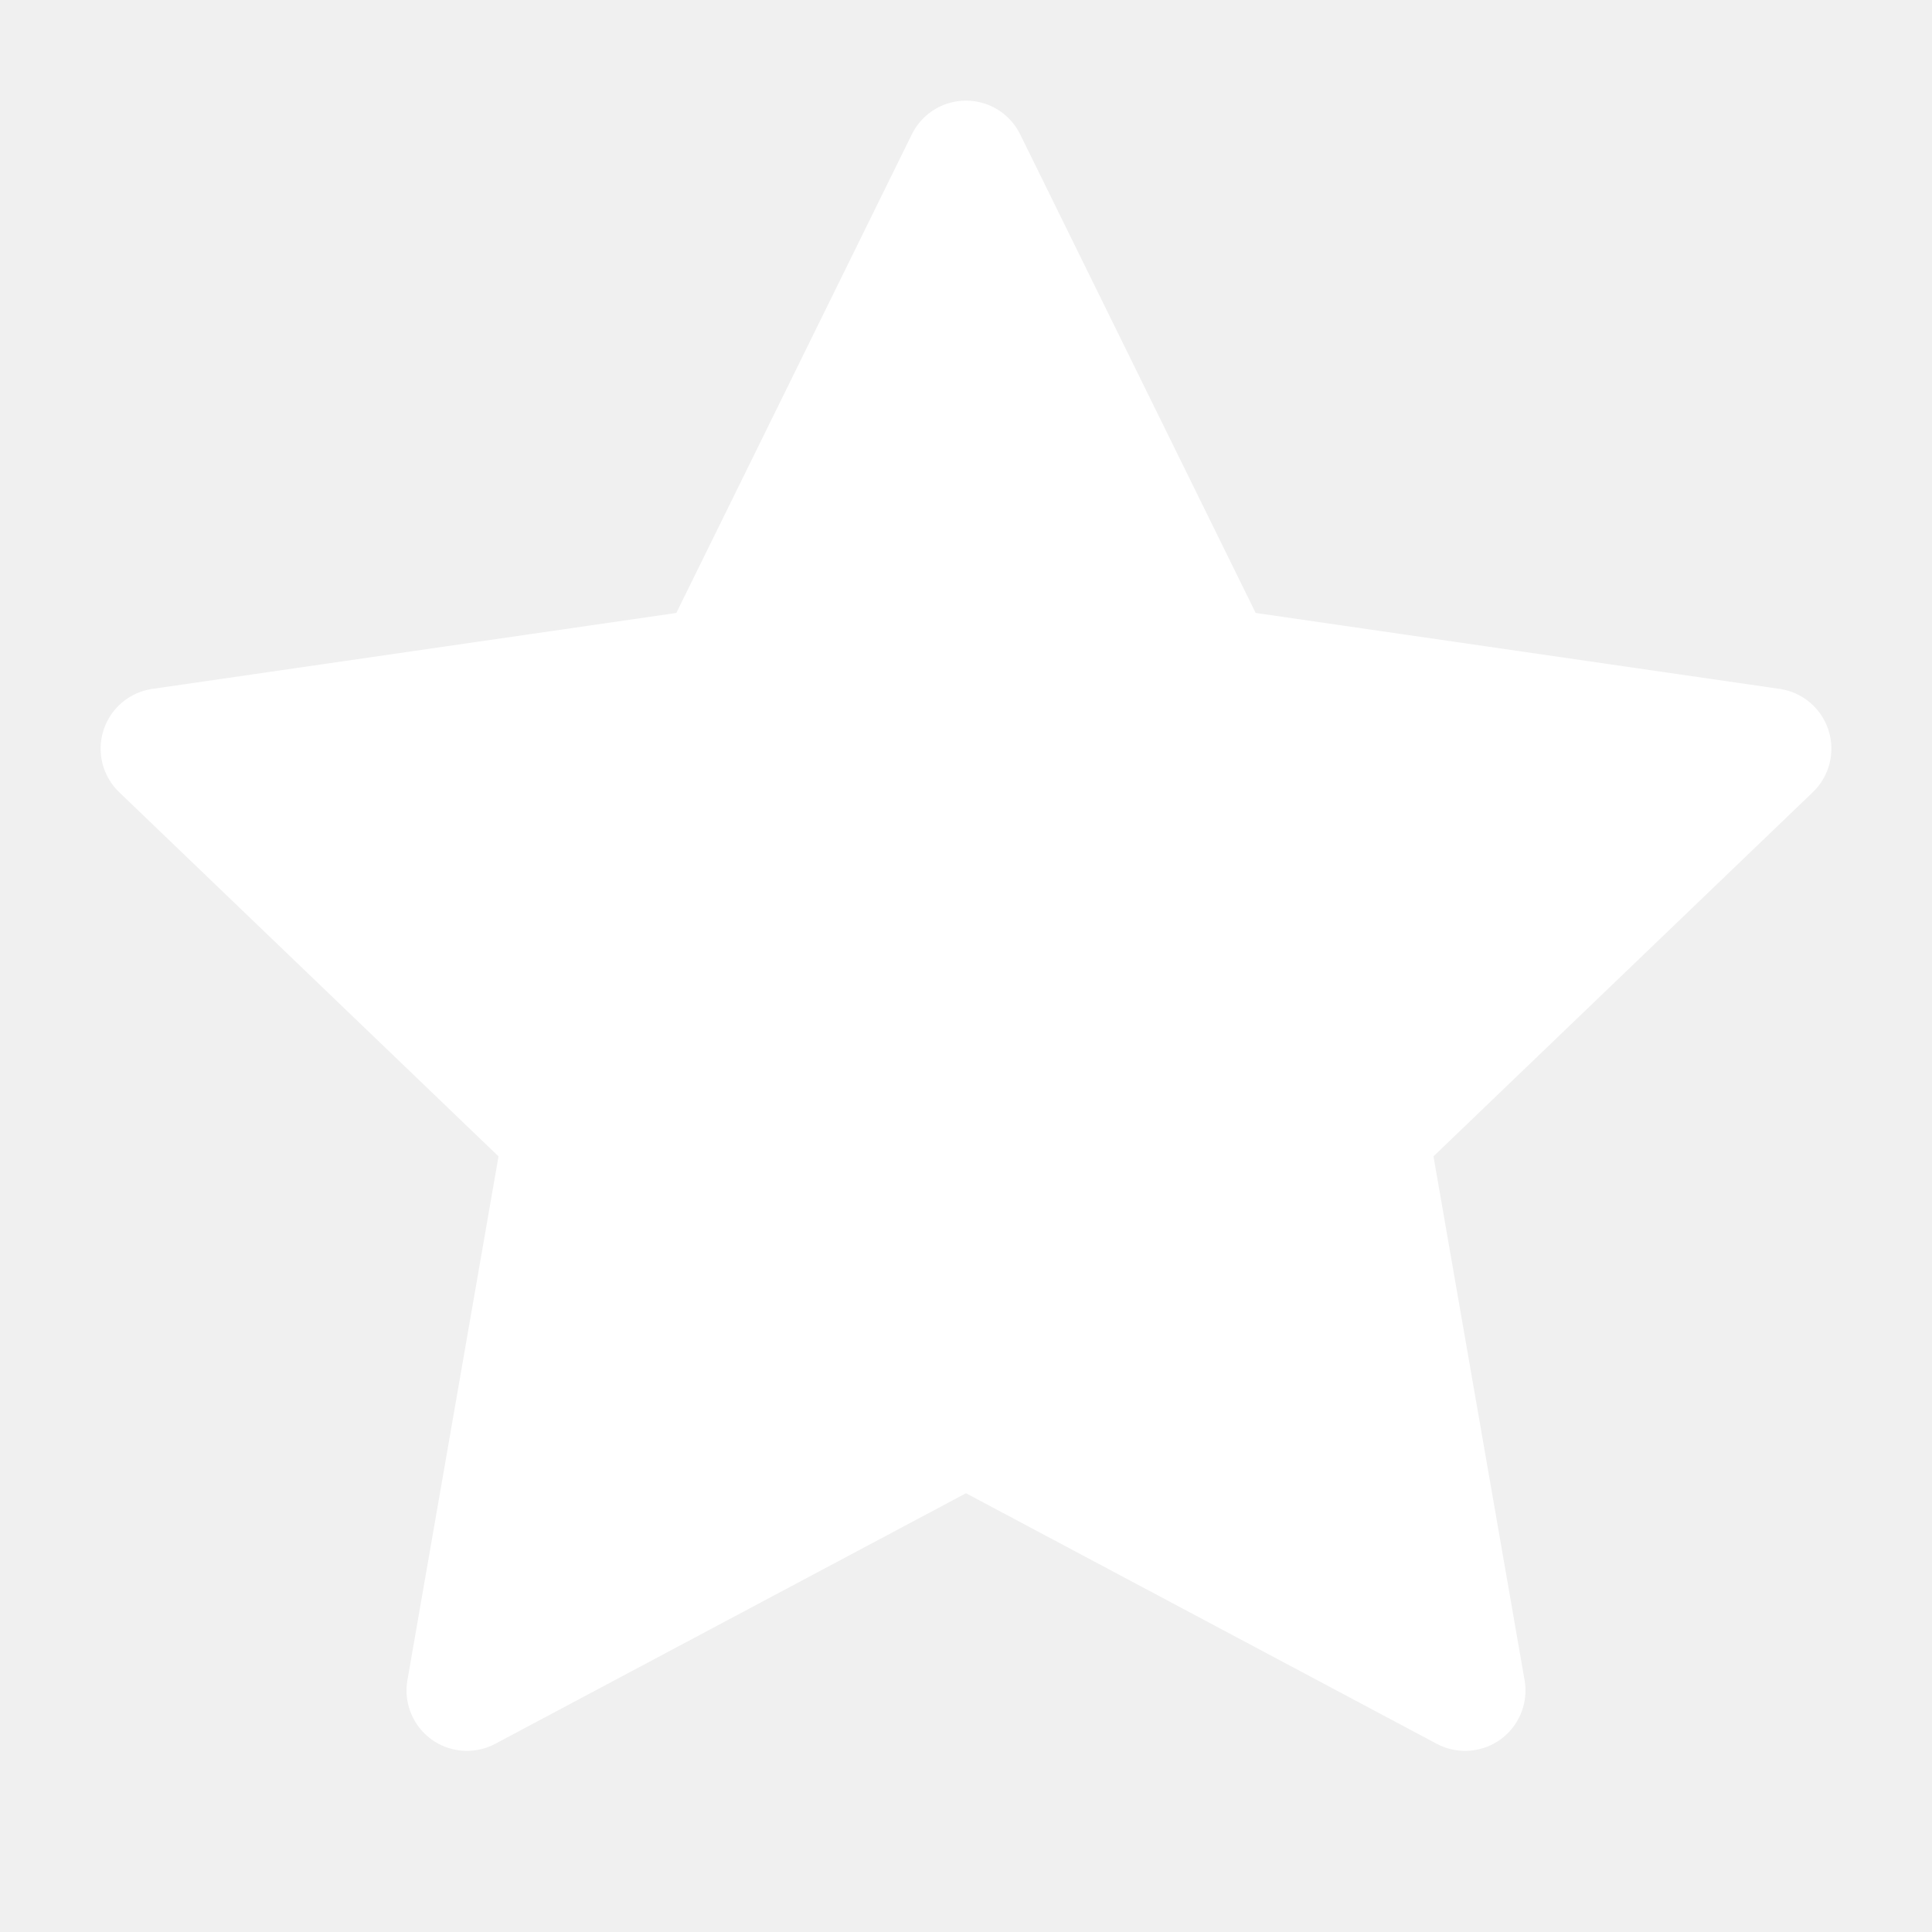
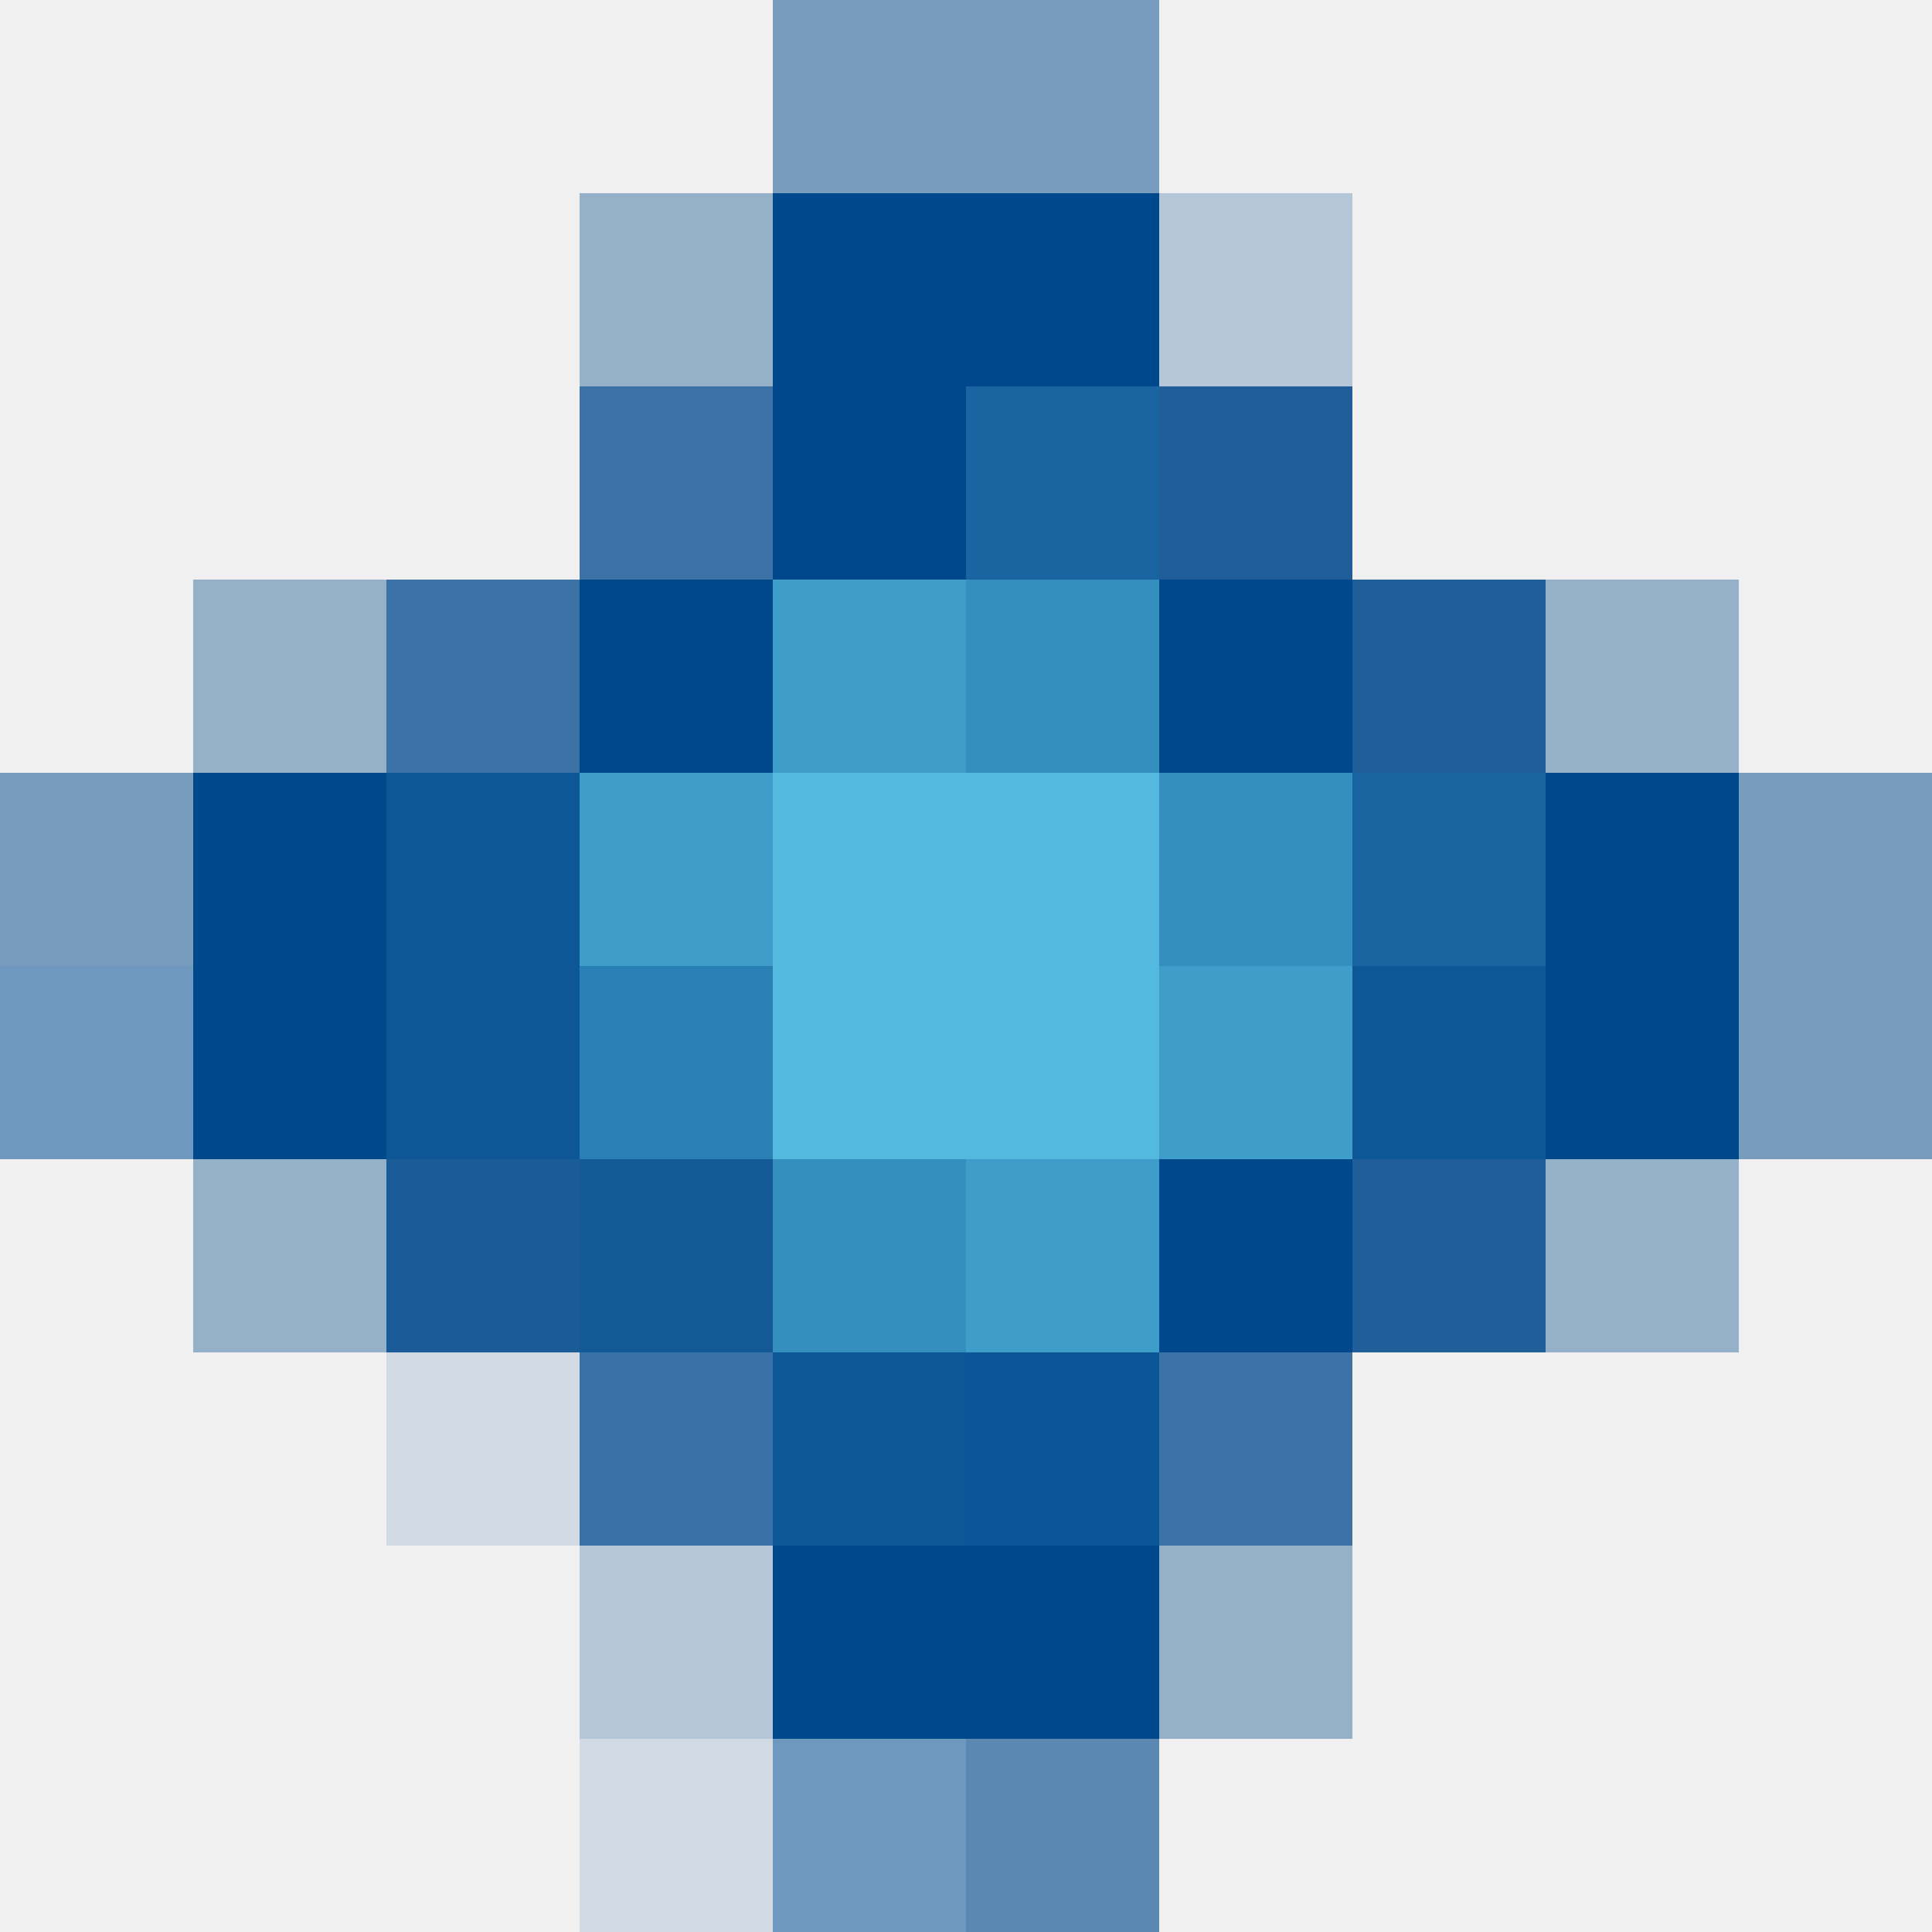
- <svg xmlns="http://www.w3.org/2000/svg" viewBox="0 0 24 24" fill="#ffffff" stroke="#ffffff" stroke-width="1.5" stroke-linejoin="round">
-   <polygon points="12 2 15.1 8.3 22 9.3 17 14.1 18.2 21 12 17.7 5.8 21 7 14.1 2 9.3 8.9 8.3 12 2" />
+ <svg xmlns="http://www.w3.org/2000/svg" viewBox="0 0 10 10" shape-rendering="crispEdges">
+   <rect x="4" y="0" width="2" height="1" fill="#00488B" opacity="0.5" />
+   <rect x="3" y="1" width="1" height="1" fill="#00488A" opacity="0.38" />
+   <rect x="4" y="1" width="2" height="1" fill="#00488C" />
+   <rect x="6" y="1" width="1" height="1" fill="#00488B" opacity="0.25" />
+   <rect x="3" y="2" width="1" height="1" fill="#00488C" opacity="0.75" />
+   <rect x="4" y="2" width="1" height="1" fill="#00488C" />
+   <rect x="5" y="2" width="1" height="1" fill="#13619E" opacity="0.97" />
+   <rect x="6" y="2" width="1" height="1" fill="#00488C" opacity="0.87" />
+   <rect x="1" y="3" width="1" height="1" fill="#00488A" opacity="0.38" />
+   <rect x="2" y="3" width="1" height="1" fill="#00488C" opacity="0.75" />
+   <rect x="3" y="3" width="1" height="1" fill="#00488C" />
+   <rect x="4" y="3" width="1" height="1" fill="#3F9DC9" />
+   <rect x="5" y="3" width="1" height="1" fill="#348FBF" />
+   <rect x="6" y="3" width="1" height="1" fill="#00488C" />
+   <rect x="7" y="3" width="1" height="1" fill="#00488C" opacity="0.87" />
+   <rect x="8" y="3" width="1" height="1" fill="#00488A" opacity="0.38" />
+   <rect x="0" y="4" width="1" height="1" fill="#00488B" opacity="0.5" />
+   <rect x="1" y="4" width="1" height="1" fill="#00488C" />
+   <rect x="2" y="4" width="1" height="1" fill="#095495" opacity="0.98" />
+   <rect x="3" y="4" width="1" height="1" fill="#3F9DC9" />
+   <rect x="4" y="4" width="2" height="1" fill="#54B9DE" />
+   <rect x="6" y="4" width="1" height="1" fill="#348FBF" />
+   <rect x="7" y="4" width="1" height="1" fill="#13619E" opacity="0.97" />
+   <rect x="8" y="4" width="1" height="1" fill="#00488C" />
+   <rect x="9" y="4" width="1" height="1" fill="#00488B" opacity="0.5" />
+   <rect x="0" y="5" width="1" height="1" fill="#095496" opacity="0.56" />
+   <rect x="1" y="5" width="1" height="1" fill="#00488C" />
+   <rect x="2" y="5" width="1" height="1" fill="#095495" opacity="0.98" />
+   <rect x="3" y="5" width="1" height="1" fill="#2A80B5" />
+   <rect x="4" y="5" width="2" height="1" fill="#54B9DE" />
+   <rect x="6" y="5" width="1" height="1" fill="#3F9DC9" />
+   <rect x="7" y="5" width="1" height="1" fill="#095495" opacity="0.98" />
+   <rect x="8" y="5" width="1" height="1" fill="#00488C" />
+   <rect x="9" y="5" width="1" height="1" fill="#00488B" opacity="0.5" />
+   <rect x="1" y="6" width="1" height="1" fill="#00488A" opacity="0.38" />
+   <rect x="2" y="6" width="1" height="1" fill="#014A8E" opacity="0.89" />
+   <rect x="3" y="6" width="1" height="1" fill="#055091" opacity="0.94" />
+   <rect x="4" y="6" width="1" height="1" fill="#348FBF" />
+   <rect x="5" y="6" width="1" height="1" fill="#3F9DC9" />
+   <rect x="6" y="6" width="1" height="1" fill="#00488C" />
+   <rect x="7" y="6" width="1" height="1" fill="#00488C" opacity="0.87" />
+   <rect x="8" y="6" width="1" height="1" fill="#00488A" opacity="0.38" />
+   <rect x="2" y="7" width="1" height="1" fill="#004887" opacity="0.13" />
+   <rect x="3" y="7" width="1" height="1" fill="#044D90" opacity="0.78" />
+   <rect x="4" y="7" width="1" height="1" fill="#095495" opacity="0.98" />
+   <rect x="5" y="7" width="1" height="1" fill="#0A5696" />
+   <rect x="6" y="7" width="1" height="1" fill="#00488C" opacity="0.75" />
+   <rect x="3" y="8" width="1" height="1" fill="#00488B" opacity="0.25" />
+   <rect x="4" y="8" width="2" height="1" fill="#00488C" />
+   <rect x="6" y="8" width="1" height="1" fill="#00488A" opacity="0.38" />
+   <rect x="3" y="9" width="1" height="1" fill="#004887" opacity="0.13" />
+   <rect x="4" y="9" width="1" height="1" fill="#095496" opacity="0.56" />
+   <rect x="5" y="9" width="1" height="1" fill="#00488C" opacity="0.62" />
</svg>
